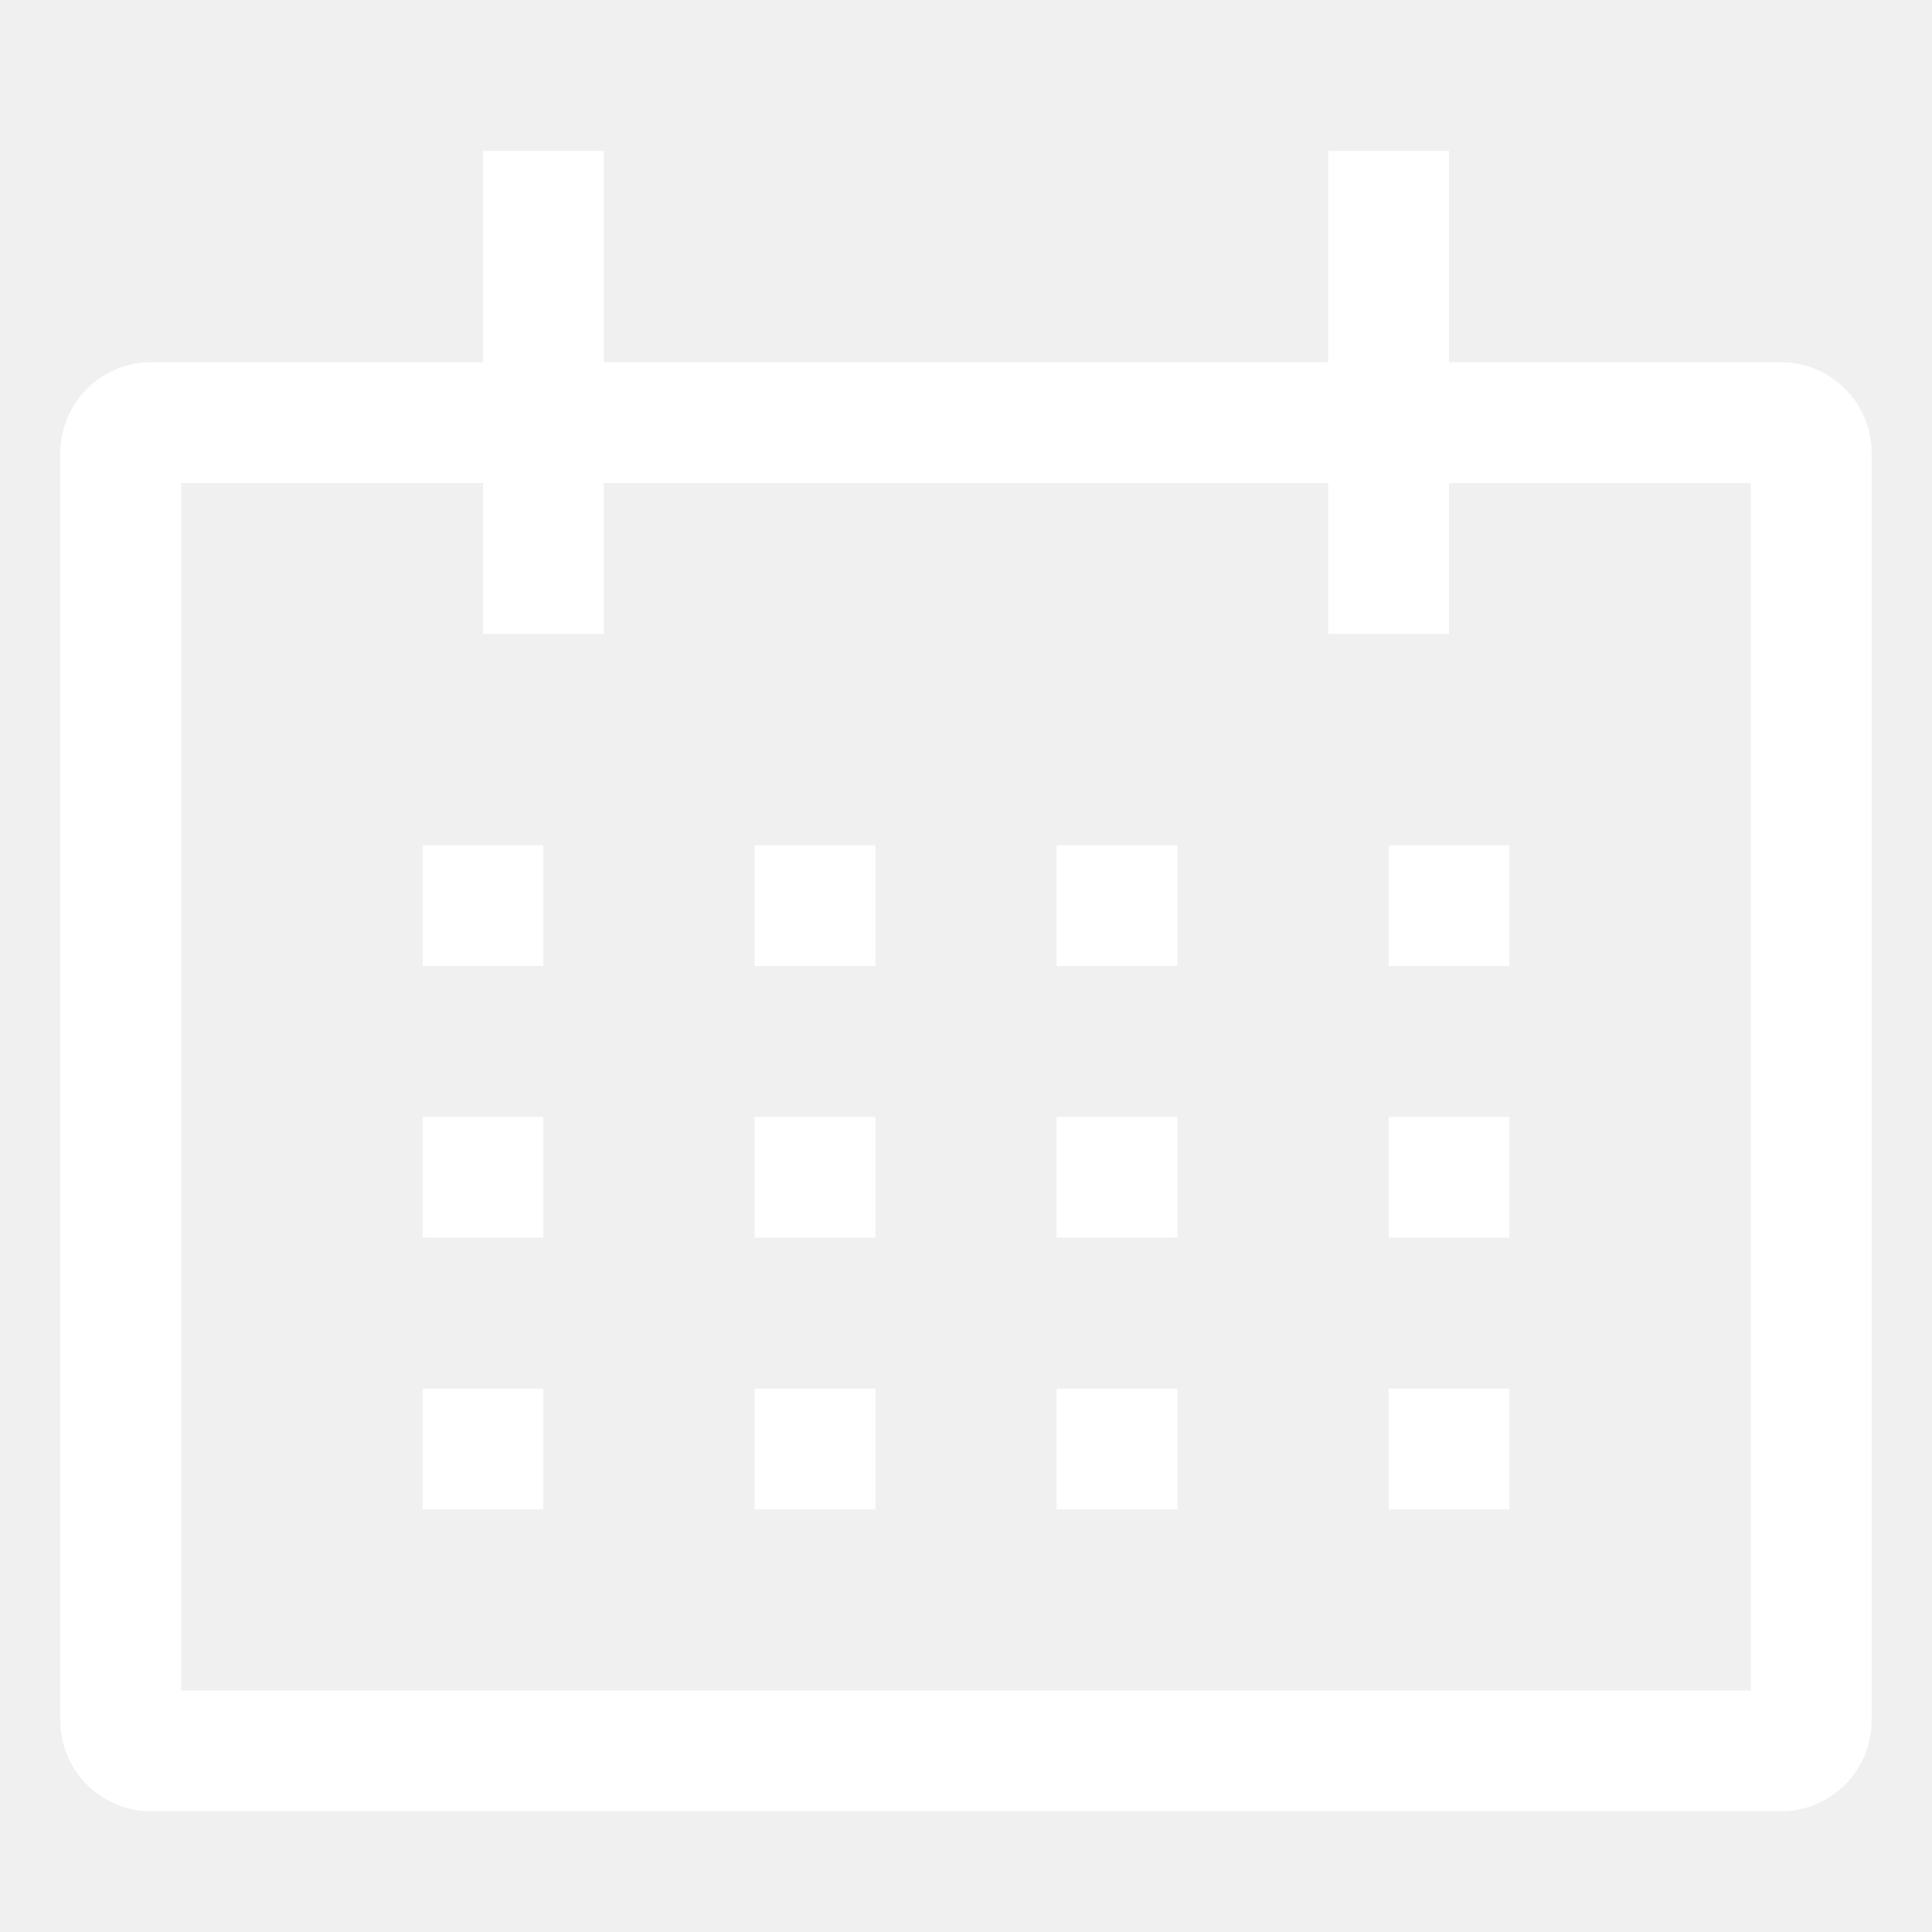
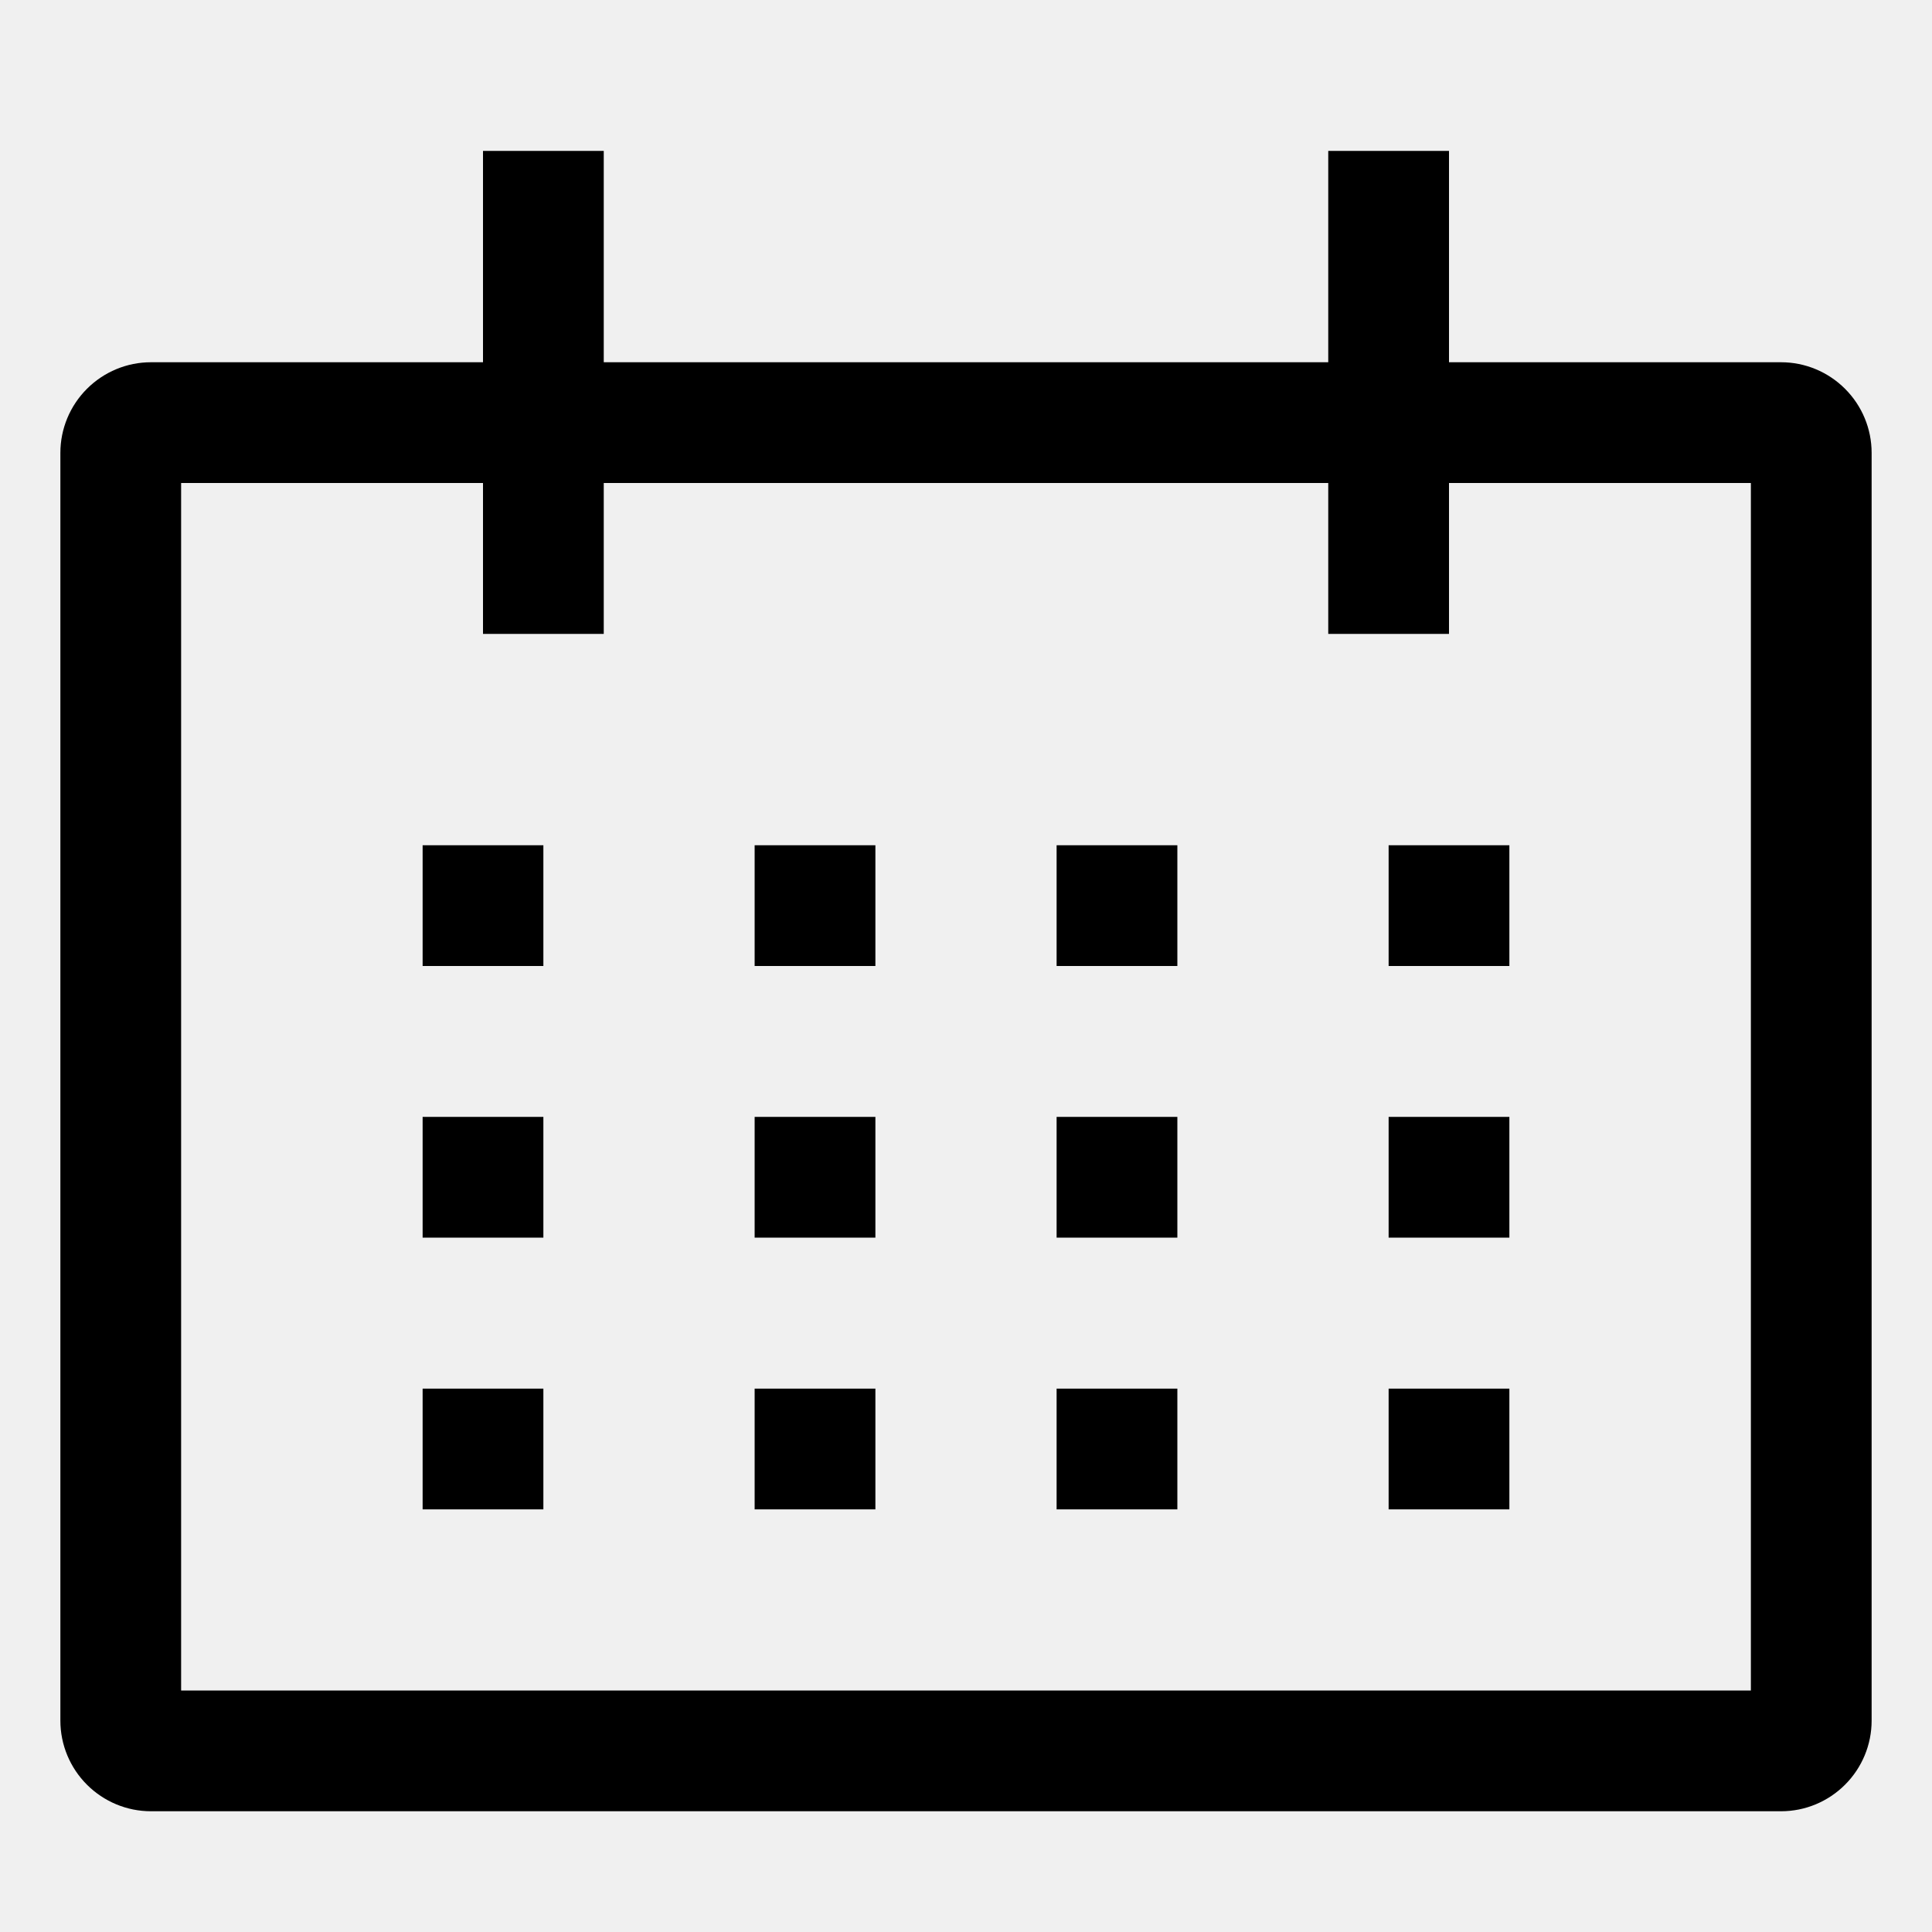
<svg xmlns="http://www.w3.org/2000/svg" width="20" height="20" viewBox="0 0 20 20" fill="none">
-   <path d="M18.438 3.75H15V1.562H13.75V3.75H6.25V1.562H5V3.75H1.562C1.314 3.75 1.076 3.849 0.9 4.025C0.724 4.201 0.625 4.439 0.625 4.688V17.812C0.625 18.061 0.724 18.299 0.9 18.475C1.076 18.651 1.314 18.75 1.562 18.75H18.438C18.686 18.75 18.924 18.651 19.1 18.475C19.276 18.299 19.375 18.061 19.375 17.812V4.688C19.375 4.439 19.276 4.201 19.1 4.025C18.924 3.849 18.686 3.75 18.438 3.75V3.75ZM18.125 17.5H1.875V5H5V6.562H6.25V5H13.75V6.562H15V5H18.125V17.5Z" fill="white" />
-   <path d="M4.375 8.75H5.625V10H4.375V8.75Z" fill="white" />
-   <path d="M7.812 8.75H9.062V10H7.812V8.75Z" fill="white" />
-   <path d="M10.938 8.75H12.188V10H10.938V8.75Z" fill="white" />
-   <path d="M14.375 8.75H15.625V10H14.375V8.75Z" fill="white" />
-   <path d="M4.375 11.562H5.625V12.812H4.375V11.562Z" fill="white" />
-   <path d="M7.812 11.562H9.062V12.812H7.812V11.562Z" fill="white" />
-   <path d="M10.938 11.562H12.188V12.812H10.938V11.562Z" fill="white" />
-   <path d="M14.375 11.562H15.625V12.812H14.375V11.562Z" fill="white" />
-   <path d="M4.375 14.375H5.625V15.625H4.375V14.375Z" fill="white" />
-   <path d="M7.812 14.375H9.062V15.625H7.812V14.375Z" fill="white" />
-   <path d="M10.938 14.375H12.188V15.625H10.938V14.375Z" fill="white" />
-   <path d="M14.375 14.375H15.625V15.625H14.375V14.375Z" fill="white" />
+   <path d="M18.438 3.75H15V1.562H13.75V3.75H6.25V1.562H5V3.75H1.562C1.314 3.75 1.076 3.849 0.9 4.025C0.724 4.201 0.625 4.439 0.625 4.688V17.812C0.625 18.061 0.724 18.299 0.9 18.475C1.076 18.651 1.314 18.75 1.562 18.75H18.438C18.686 18.75 18.924 18.651 19.1 18.475C19.276 18.299 19.375 18.061 19.375 17.812V4.688C19.375 4.439 19.276 4.201 19.1 4.025C18.924 3.849 18.686 3.75 18.438 3.75ZM18.125 17.5H1.875V5H5V6.562H6.25V5H13.75V6.562H15V5H18.125V17.5Z" fill="black" />
+   <path d="M4.375 8.75H5.625V10H4.375V8.75Z" fill="black" />
+   <path d="M7.812 8.75H9.062V10H7.812V8.75Z" fill="black" />
+   <path d="M10.938 8.75H12.188V10H10.938V8.75Z" fill="black" />
+   <path d="M14.375 8.75H15.625V10H14.375V8.75Z" fill="black" />
+   <path d="M4.375 11.562H5.625V12.812H4.375V11.562Z" fill="black" />
+   <path d="M7.812 11.562H9.062V12.812H7.812V11.562Z" fill="black" />
+   <path d="M10.938 11.562H12.188V12.812H10.938V11.562Z" fill="black" />
+   <path d="M14.375 11.562H15.625V12.812H14.375V11.562Z" fill="black" />
+   <path d="M4.375 14.375H5.625V15.625H4.375V14.375Z" fill="black" />
+   <path d="M7.812 14.375H9.062V15.625H7.812V14.375Z" fill="black" />
+   <path d="M10.938 14.375H12.188V15.625H10.938V14.375Z" fill="black" />
+   <path d="M14.375 14.375H15.625V15.625H14.375V14.375Z" fill="black" />
</svg>
